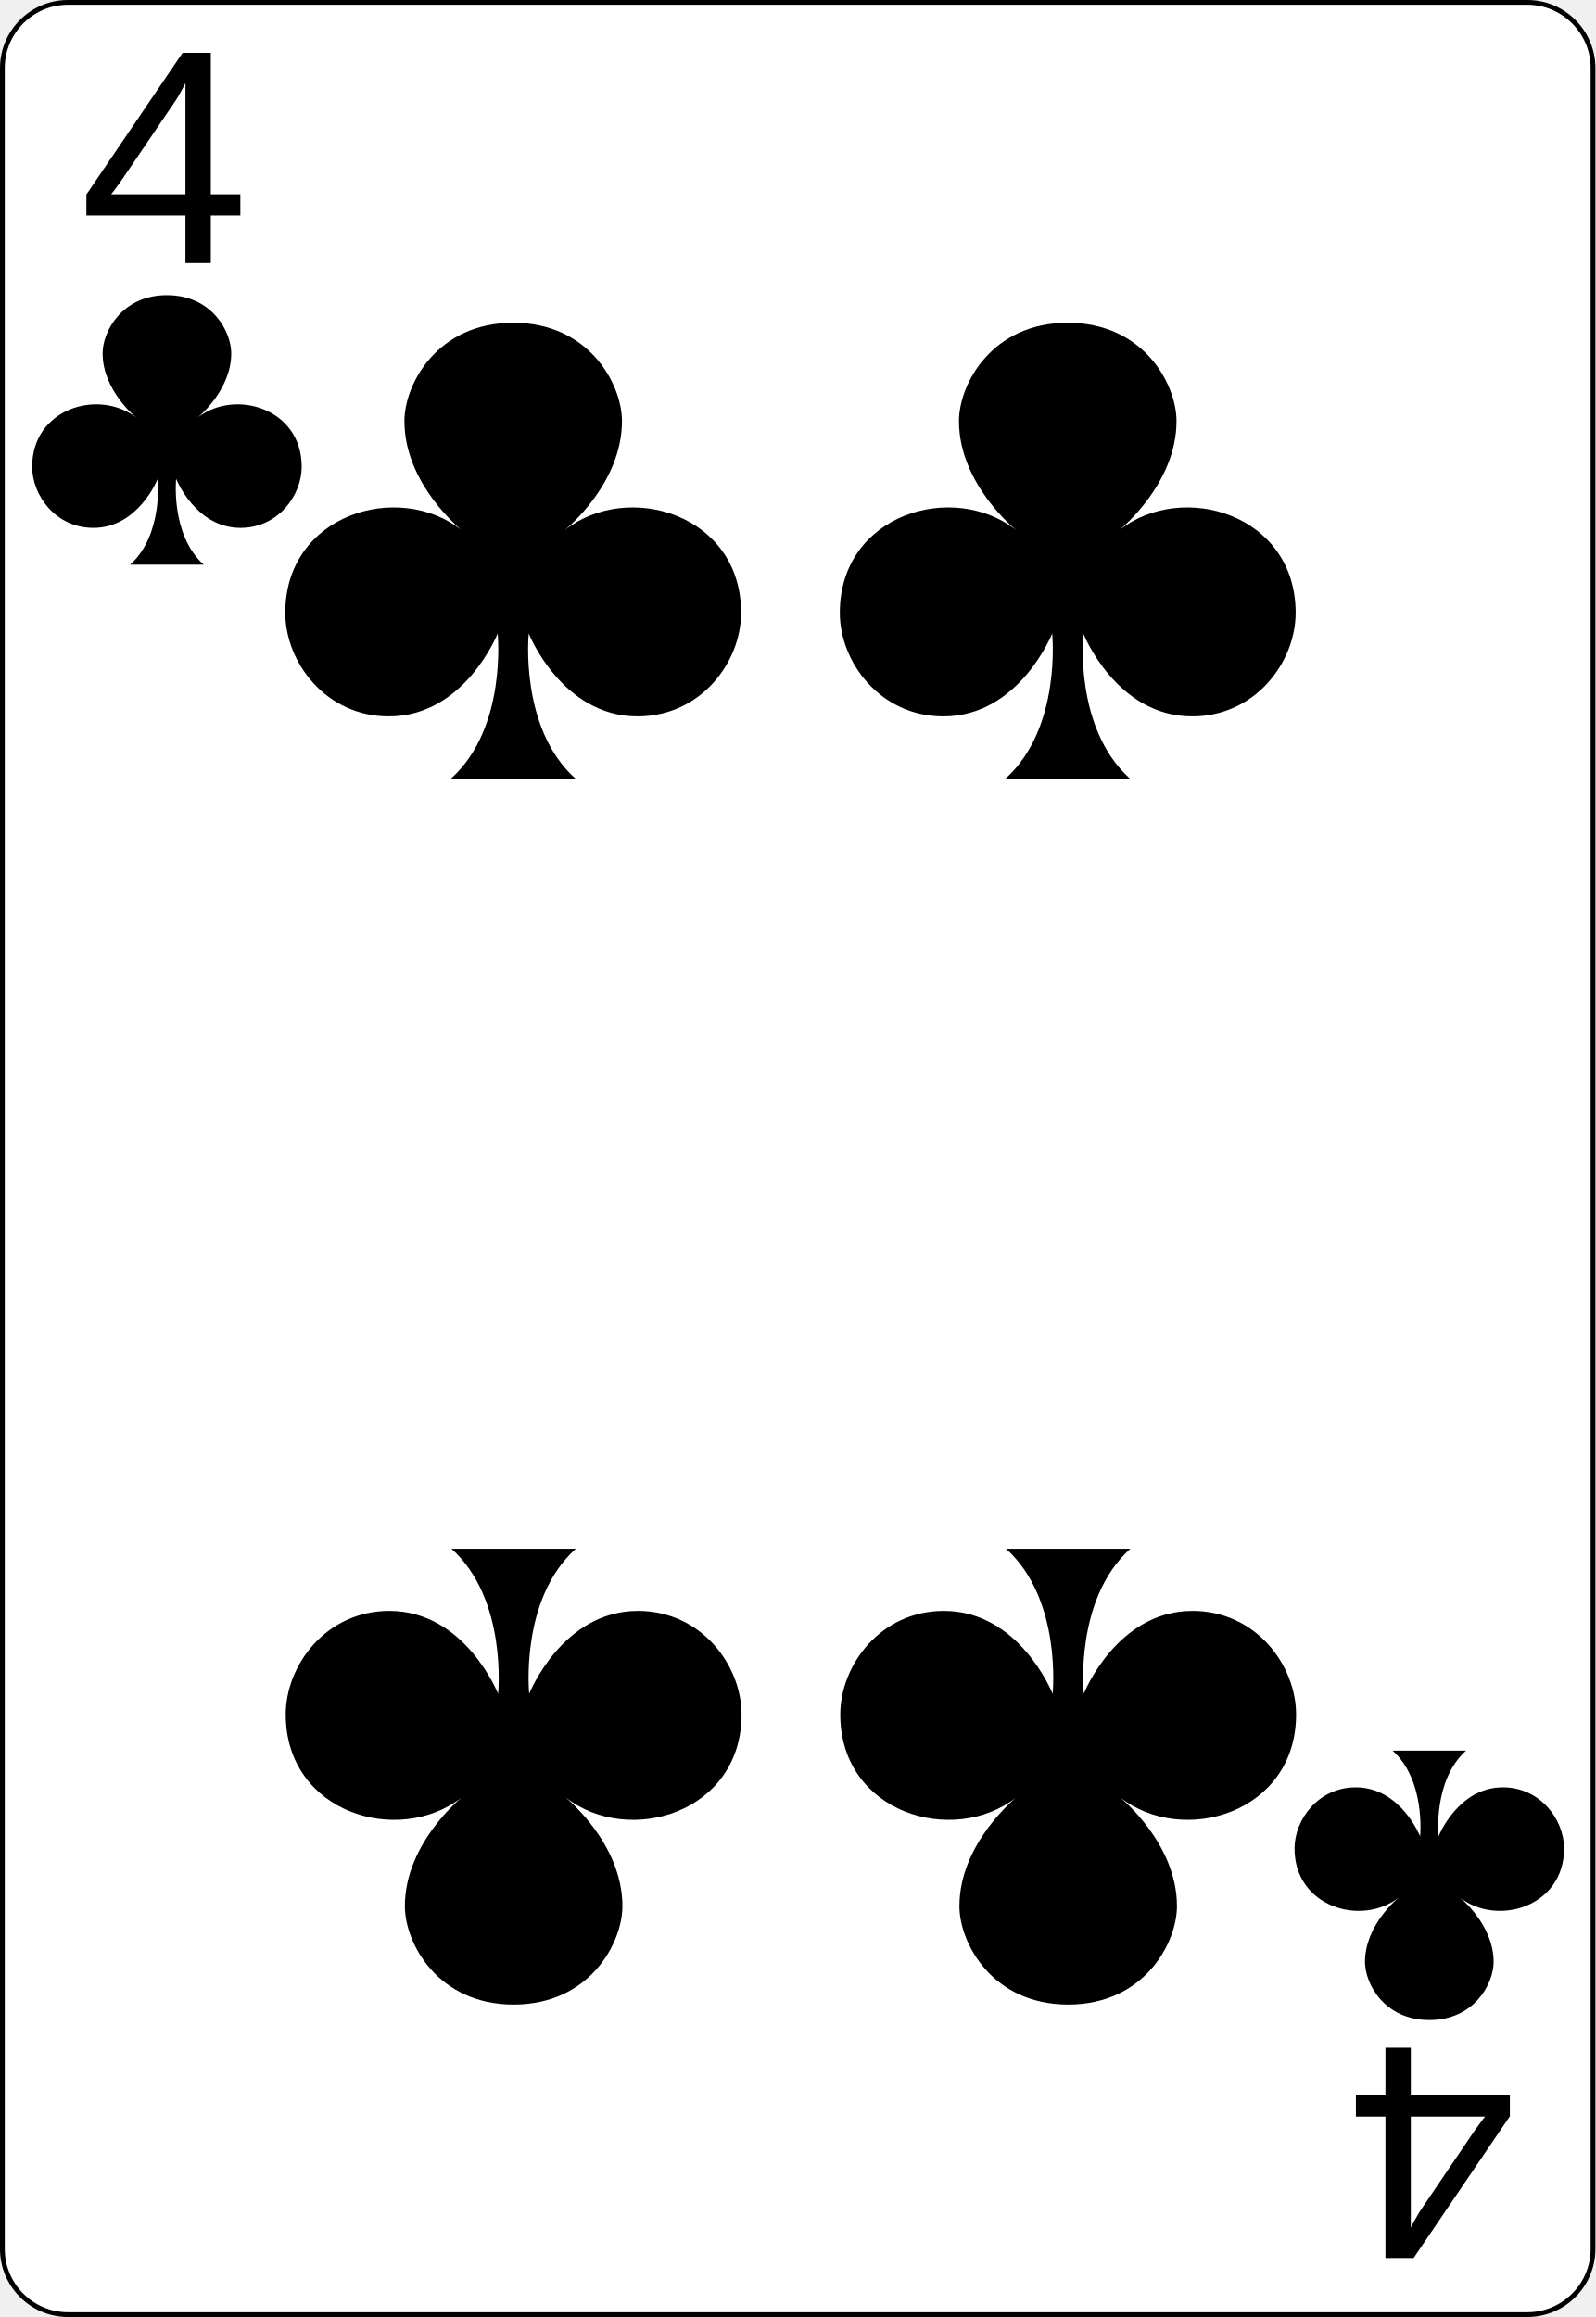
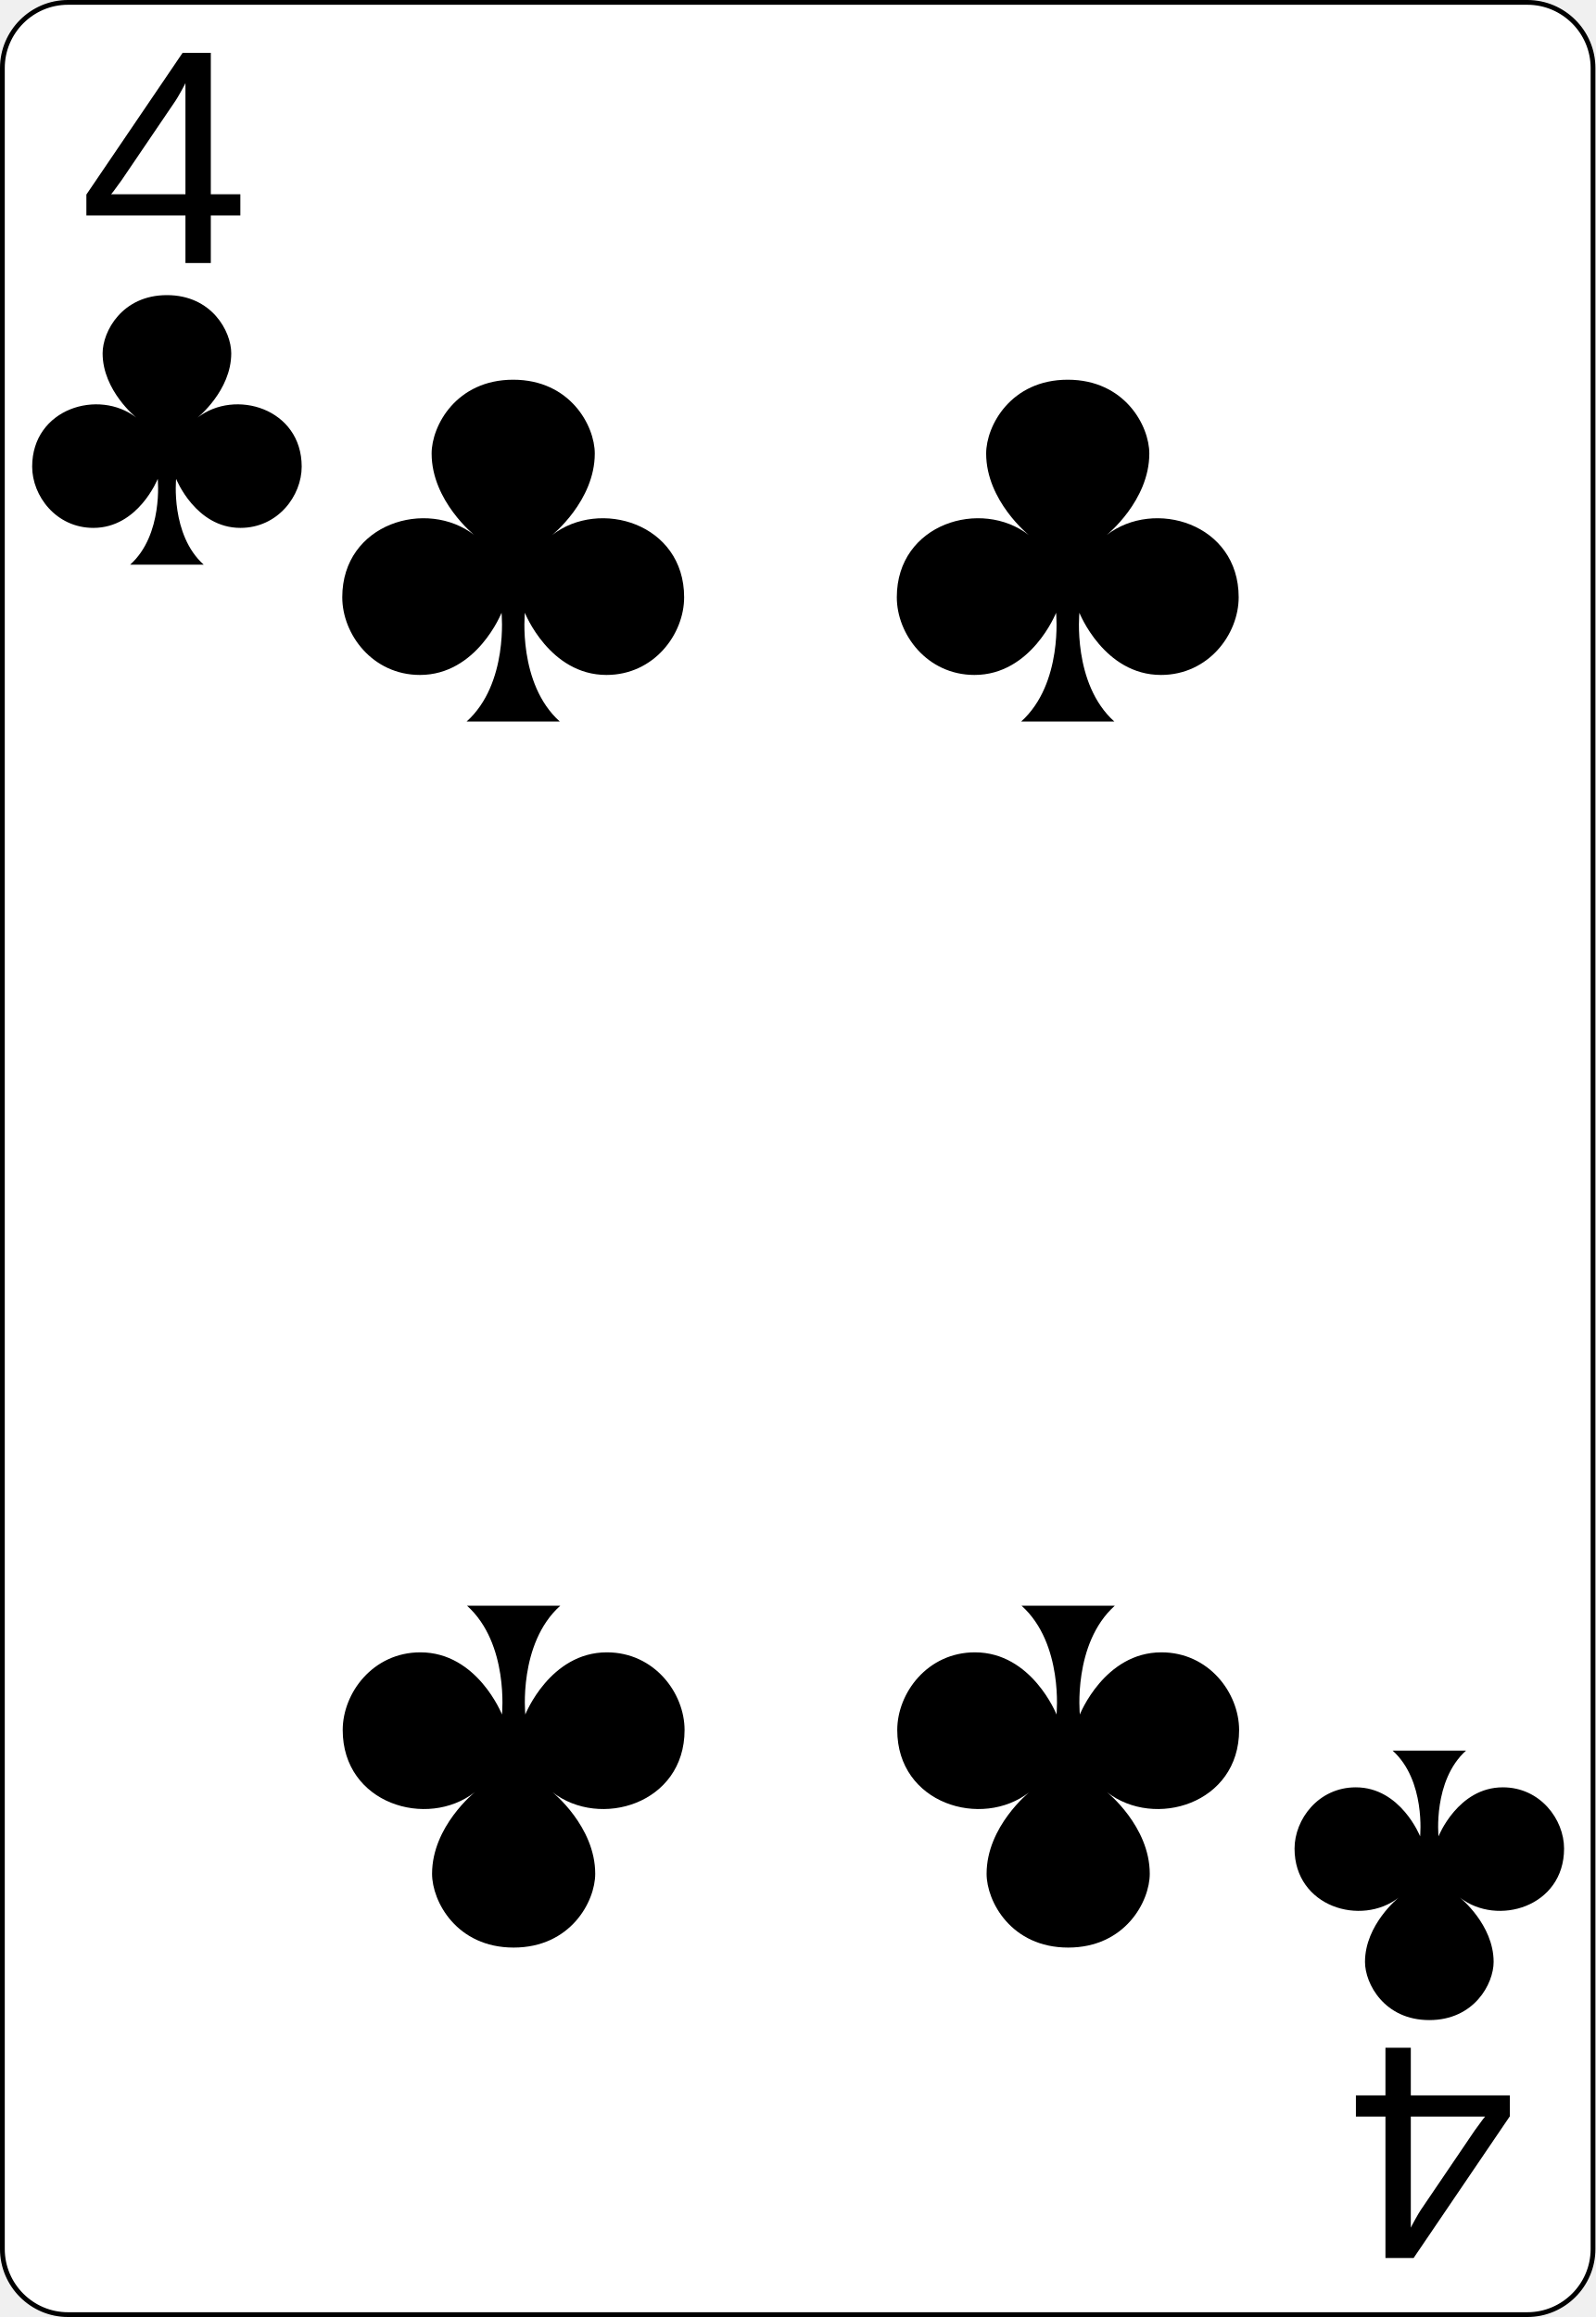
<svg xmlns="http://www.w3.org/2000/svg" xmlns:xlink="http://www.w3.org/1999/xlink" width="167.087pt" height="242.667pt" viewBox="0 0 167.087 242.667" xml:space="preserve" id="svg2" version="1.1">
  <defs id="defs41">
    <radialGradient xlink:href="#linearGradient2984" id="radialGradient3760" cx="48.231" cy="18.138" fx="48.231" fy="18.138" r="9.5" gradientUnits="userSpaceOnUse" gradientTransform="matrix(-1.560526,0.01828294,-0.02684055,-2.290953,123.9838,58.80911)" />
    <linearGradient id="linearGradient2984">
      <stop style="stop-color:#000000;stop-opacity:1;" offset="0" id="stop2986" />
      <stop style="stop-color:#000000;stop-opacity:0.656;" offset="1" id="stop2988" />
    </linearGradient>
    <radialGradient xlink:href="#linearGradient3784" id="radialGradient3792" cx="171.487" cy="511.223" fx="171.487" fy="511.223" r="81.903" gradientTransform="matrix(1.152989,-0.6739155,0.3948202,0.6754904,-233.6326,270.4008)" gradientUnits="userSpaceOnUse" />
    <linearGradient id="linearGradient3784">
      <stop style="stop-color:#ffffff;stop-opacity:0.534;" offset="0" id="stop3786" />
      <stop style="stop-color:#000000;stop-opacity:0;" offset="1" id="stop3788" />
    </linearGradient>
    <radialGradient r="81.903" fy="511.223" fx="171.487" cy="511.223" cx="171.487" gradientTransform="matrix(1.152989,-0.6739155,0.3948202,0.6754904,-233.6326,270.4008)" gradientUnits="userSpaceOnUse" id="radialGradient3855" xlink:href="#linearGradient3784-4" />
    <linearGradient id="linearGradient3784-4">
      <stop style="stop-color:#ffffff;stop-opacity:0.519;" offset="0" id="stop3786-8" />
      <stop style="stop-color:#000000;stop-opacity:0;" offset="1" id="stop3788-6" />
    </linearGradient>
    <radialGradient r="81.903" fy="461.841" fx="181.694" cy="461.841" cx="181.694" gradientTransform="matrix(1.152989,-0.6739155,0.3948202,0.6754904,-233.6326,270.4008)" gradientUnits="userSpaceOnUse" id="radialGradient3916" xlink:href="#linearGradient3784-3" />
    <linearGradient id="linearGradient3784-3">
      <stop style="stop-color:#ffffff;stop-opacity:0.702;" offset="0" id="stop3786-86" />
      <stop style="stop-color:#000000;stop-opacity:0;" offset="1" id="stop3788-2" />
    </linearGradient>
  </defs>
  <g id="Layer_x0020_1" style="fill-rule:nonzero;clip-rule:nonzero;stroke:#000000;stroke-miterlimit:4;">
    <path style="fill:#FFFFFF;stroke-width:0.5;" d="M166.837,235.548c0,3.777-3.087,6.869-6.871,6.869H7.111c-3.775,0-6.861-3.092-6.861-6.869V7.12C0.25,3.343,3.336,0.25,7.111,0.25h152.855    c3.784,0,6.871,3.093,6.871,6.87v228.428z" id="path5" />
    <g style="stroke:none;" id="g7">
      <g id="g9">
				
			</g>
    </g>
    <g id="g15">
			
		</g>
    <g id="g19">
			
		</g>
    <g style="stroke:none;" id="g23">
      <g id="g25">
				
			</g>
    </g>
    <g style="stroke:none;" id="g31">
      <g id="g33">
				
			</g>
    </g>
  </g>
  <text xml:space="preserve" style="font-size:32px;font-style:normal;font-weight:normal;line-height:125%;letter-spacing:0px;word-spacing:0px;fill:#000000;fill-opacity:1;stroke:none;font-family:Bitstream Vera Sans" x="8.311" y="27.548" id="text3788">
    <tspan id="tspan3790" x="8.311" y="27.548" style="font-style:normal;font-variant:normal;font-weight:normal;font-stretch:normal;font-family:Arial;-inkscape-font-specification:Arial">4</tspan>
  </text>
  <g transform="matrix(1.485651,0,0,1.485651,-54.02466,10.01807)" id="layer1-1-4">
    <path id="cl-9" d="m 50.291,22.698 c 0,0 2.375,-1.9 2.375,-4.534 0,-1.542 -1.369,-4.102 -4.534,-4.102 -3.165,0 -4.534,2.561 -4.534,4.102 0,2.634 2.375,4.534 2.375,4.534 -2.638,-2.055 -7.341,-0.652 -7.341,3.455 0,2.056 1.68,4.318 4.318,4.318 3.165,0 4.534,-3.455 4.534,-3.455 0,0 0.402,3.938 -1.943,6.046 h 5.182 c -2.345,-2.107 -1.943,-6.046 -1.943,-6.046 0,0 1.369,3.455 4.534,3.455 2.639,0 4.318,-2.263 4.318,-4.318 0,-4.107 -4.703,-5.51 -7.341,-3.455 z" style="fill:#000000" />
  </g>
  <text xml:space="preserve" style="font-size:32px;font-style:normal;font-weight:normal;line-height:125%;letter-spacing:0px;word-spacing:0px;fill:#000000;fill-opacity:1;stroke:none;font-family:Bitstream Vera Sans" x="-158.864" y="-214.467" id="text3788-8" transform="scale(-1,-1)">
    <tspan id="tspan3790-7" x="-158.864" y="-214.467" style="font-style:normal;font-variant:normal;font-weight:normal;font-stretch:normal;font-family:Arial;-inkscape-font-specification:Arial">4</tspan>
  </text>
  <g transform="matrix(-1.485651,0,0,-1.485651,221.1992,232.4618)" id="layer1-1-4-1">
    <path id="cl-9-7" d="m 50.291,22.698 c 0,0 2.375,-1.9 2.375,-4.534 0,-1.542 -1.369,-4.102 -4.534,-4.102 -3.165,0 -4.534,2.561 -4.534,4.102 0,2.634 2.375,4.534 2.375,4.534 -2.638,-2.055 -7.341,-0.652 -7.341,3.455 0,2.056 1.68,4.318 4.318,4.318 3.165,0 4.534,-3.455 4.534,-3.455 0,0 0.402,3.938 -1.943,6.046 h 5.182 c -2.345,-2.107 -1.943,-6.046 -1.943,-6.046 0,0 1.369,3.455 4.534,3.455 2.639,0 4.318,-2.263 4.318,-4.318 0,-4.107 -4.703,-5.51 -7.341,-3.455 z" style="fill:#000000" />
  </g>
-   <g transform="matrix(2.512578,0,0,2.512578,-67.18839,-1.531116)" id="layer1-1-4-8">
+   <g transform="matrix(1.8844,0,0,1.8844,-36.9523,13.27)" id="layer1-1-4-8">
    <path id="cl-9-8" d="m 50.291,22.698 c 0,0 2.375,-1.9 2.375,-4.534 0,-1.542 -1.369,-4.102 -4.534,-4.102 -3.165,0 -4.534,2.561 -4.534,4.102 0,2.634 2.375,4.534 2.375,4.534 -2.638,-2.055 -7.341,-0.652 -7.341,3.455 0,2.056 1.68,4.318 4.318,4.318 3.165,0 4.534,-3.455 4.534,-3.455 0,0 0.402,3.938 -1.943,6.046 h 5.182 c -2.345,-2.107 -1.943,-6.046 -1.943,-6.046 0,0 1.369,3.455 4.534,3.455 2.639,0 4.318,-2.263 4.318,-4.318 0,-4.107 -4.703,-5.51 -7.341,-3.455 z" style="fill:#000000" />
  </g>
-   <g transform="matrix(-2.512578,0,0,-2.512578,174.7295,245.2751)" id="layer1-1-4-8-0">
+   <g transform="matrix(-1.8844,0,0,-1.8844,144.4935,230.474)" id="layer1-1-4-8-0">
    <path id="cl-9-8-6" d="m 50.291,22.698 c 0,0 2.375,-1.9 2.375,-4.534 0,-1.542 -1.369,-4.102 -4.534,-4.102 -3.165,0 -4.534,2.561 -4.534,4.102 0,2.634 2.375,4.534 2.375,4.534 -2.638,-2.055 -7.341,-0.652 -7.341,3.455 0,2.056 1.68,4.318 4.318,4.318 3.165,0 4.534,-3.455 4.534,-3.455 0,0 0.402,3.938 -1.943,6.046 h 5.182 c -2.345,-2.107 -1.943,-6.046 -1.943,-6.046 0,0 1.369,3.455 4.534,3.455 2.639,0 4.318,-2.263 4.318,-4.318 0,-4.107 -4.703,-5.51 -7.341,-3.455 z" style="fill:#000000" />
  </g>
-   <g transform="matrix(2.512578,0,0,2.512578,-9.111586,-1.531113)" id="layer1-1-4-8-2">
+   <g transform="matrix(1.8844,0,0,1.8844,21.1245,13.27)" id="layer1-1-4-8-2">
    <path id="cl-9-8-66" d="m 50.291,22.698 c 0,0 2.375,-1.9 2.375,-4.534 0,-1.542 -1.369,-4.102 -4.534,-4.102 -3.165,0 -4.534,2.561 -4.534,4.102 0,2.634 2.375,4.534 2.375,4.534 -2.638,-2.055 -7.341,-0.652 -7.341,3.455 0,2.056 1.68,4.318 4.318,4.318 3.165,0 4.534,-3.455 4.534,-3.455 0,0 0.402,3.938 -1.943,6.046 h 5.182 c -2.345,-2.107 -1.943,-6.046 -1.943,-6.046 0,0 1.369,3.455 4.534,3.455 2.639,0 4.318,-2.263 4.318,-4.318 0,-4.107 -4.703,-5.51 -7.341,-3.455 z" style="fill:#000000" />
  </g>
-   <g transform="matrix(-2.512578,0,0,-2.512578,232.8063,245.2751)" id="layer1-1-4-8-0-4">
+   <g transform="matrix(-1.8844,0,0,-1.8844,202.5703,230.474)" id="layer1-1-4-8-0-4">
    <path id="cl-9-8-6-9" d="m 50.291,22.698 c 0,0 2.375,-1.9 2.375,-4.534 0,-1.542 -1.369,-4.102 -4.534,-4.102 -3.165,0 -4.534,2.561 -4.534,4.102 0,2.634 2.375,4.534 2.375,4.534 -2.638,-2.055 -7.341,-0.652 -7.341,3.455 0,2.056 1.68,4.318 4.318,4.318 3.165,0 4.534,-3.455 4.534,-3.455 0,0 0.402,3.938 -1.943,6.046 h 5.182 c -2.345,-2.107 -1.943,-6.046 -1.943,-6.046 0,0 1.369,3.455 4.534,3.455 2.639,0 4.318,-2.263 4.318,-4.318 0,-4.107 -4.703,-5.51 -7.341,-3.455 z" style="fill:#000000" />
  </g>
</svg>
